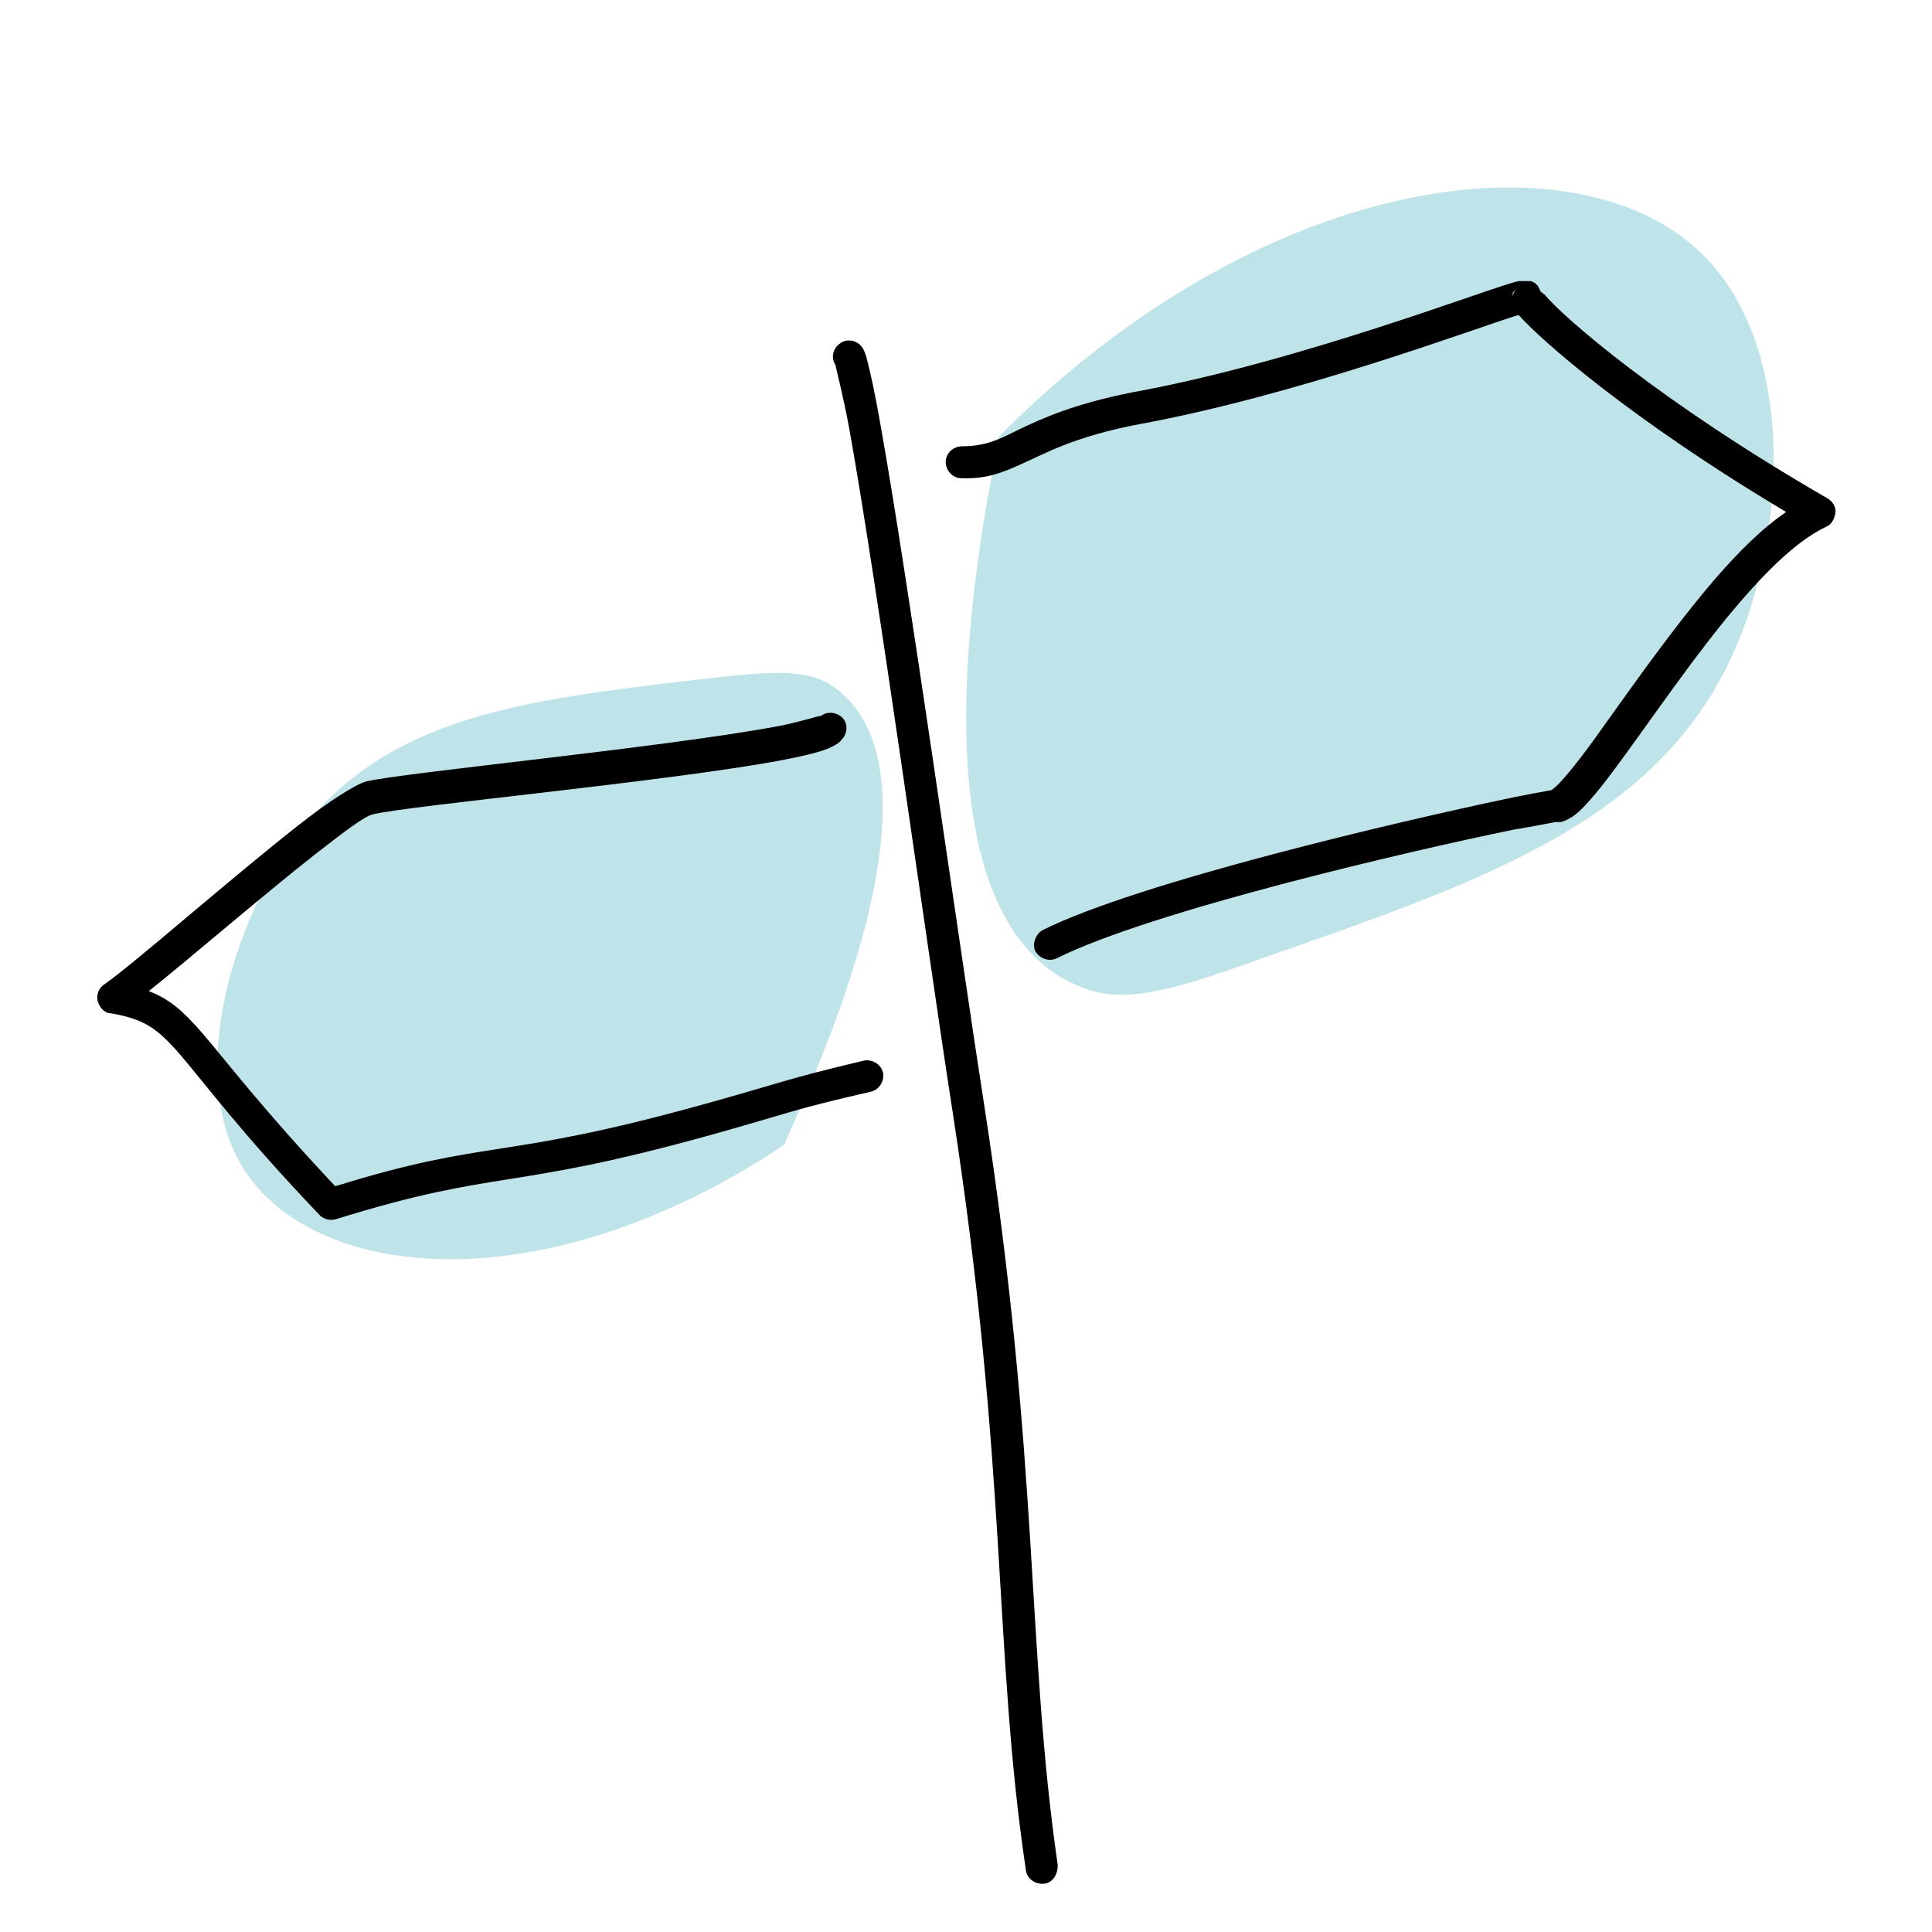
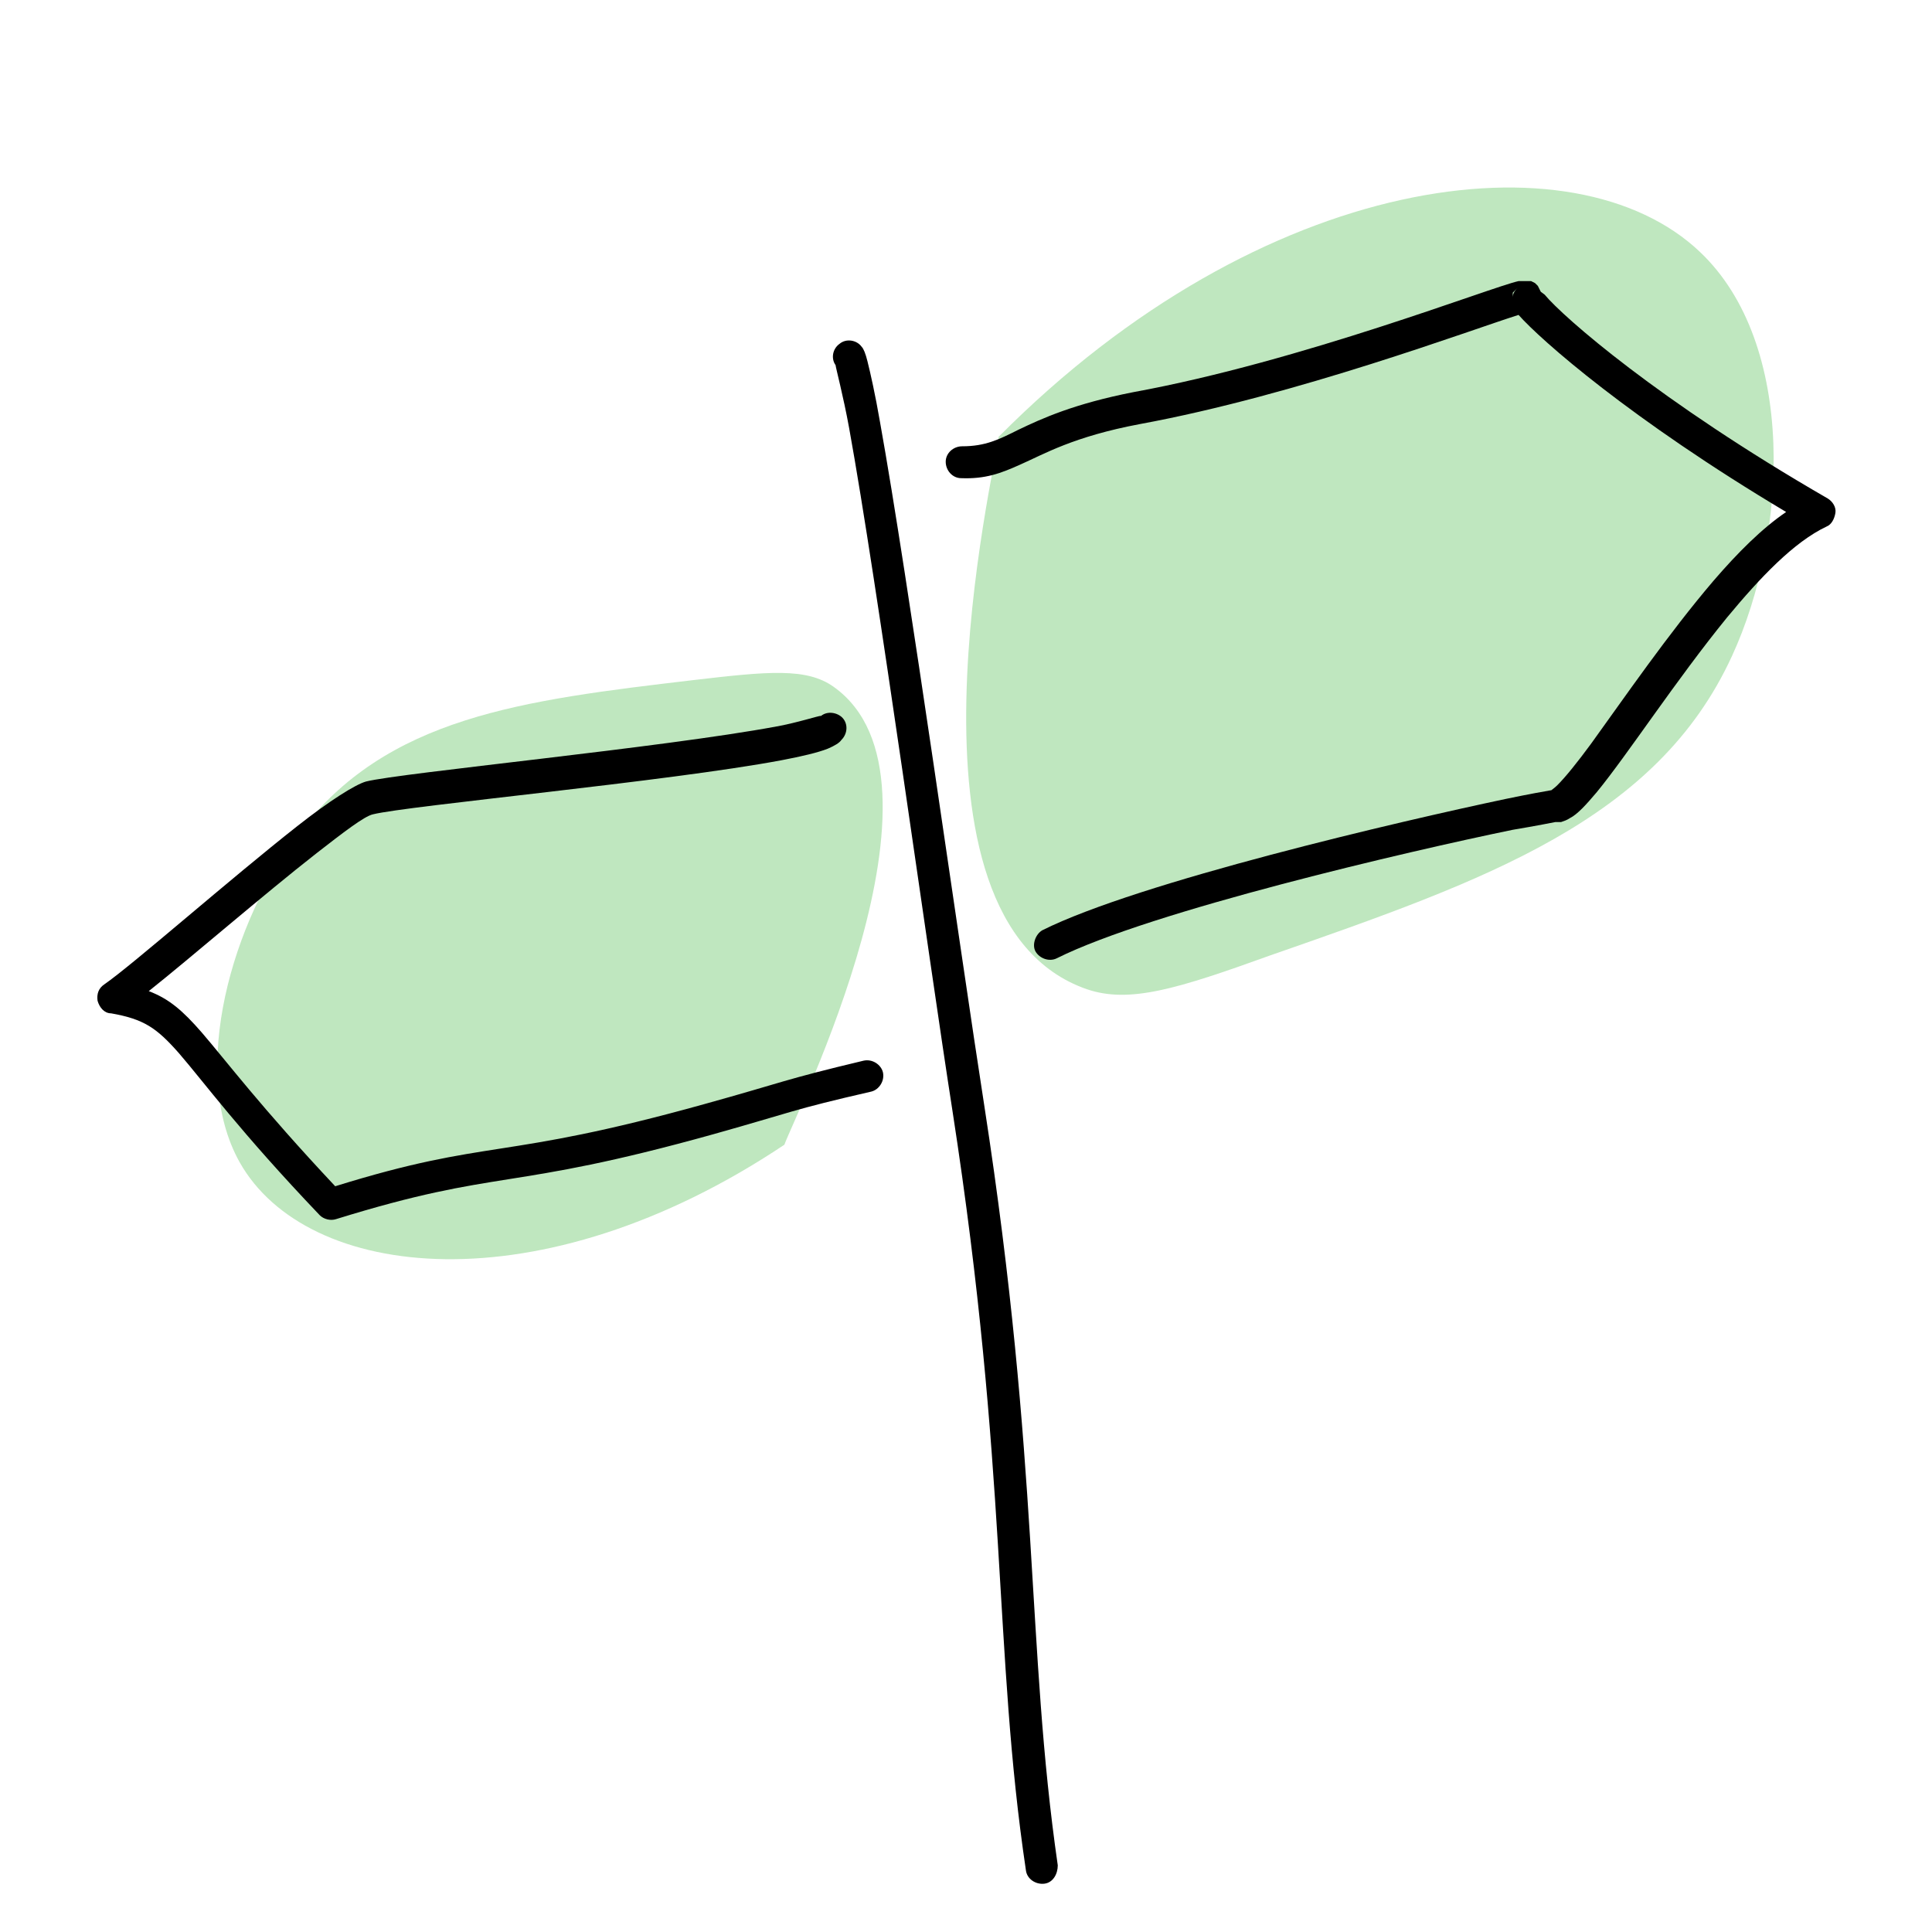
<svg xmlns="http://www.w3.org/2000/svg" viewBox="0 0 200 200">
  <g class="arm arm-1">
-     <path style="fill:#BEE3E8; fill-rule:evenodd;" d="M103.4,45.1c-.4,3.7-11.6,50.1,9.1,57.3,4.4,1.5,9.3,0,19-3.5,22.4-7.8,40-14,47.8-31,5.8-12.6,6.7-32.3-3.3-41.8-13-12.4-45.3-8.4-72.6,19.1" />
+     <path style="fill:#BFE7BF; fill-rule:evenodd;" d="M103.4,45.1c-.4,3.7-11.6,50.1,9.1,57.3,4.4,1.5,9.3,0,19-3.5,22.4-7.8,40-14,47.8-31,5.8-12.6,6.7-32.3-3.3-41.8-13-12.4-45.3-8.4-72.6,19.1" />
    <path style="fill-rule:evenodd;" d="M159.9,30.5c1.9,2.3,11.8,11,29.3,21.1.5.3.9.9.8,1.5s-.4,1.2-.9,1.4c-3.4,1.6-6.9,5.3-10.3,9.4-5.3,6.5-10.3,14.2-13.5,18.1-1.1,1.3-2,2.3-2.8,2.7-.3.2-.6.3-.9.4h-.8.2s-2,.4-4.4.8c-10.7,2.2-37.4,8.4-47.2,13.3-.8.4-1.8,0-2.2-.7s0-1.8.7-2.2c10-5,37.1-11.3,48-13.6,2.4-.5,4.1-.8,4.7-.9,0,0,.4-.3.6-.5.9-.9,2.1-2.4,3.5-4.3,3.4-4.7,8-11.4,12.7-16.9,2.5-2.9,5-5.4,7.5-7.1-16.1-9.6-25.4-17.8-27.7-20.4-4.8,1.5-22.9,8.3-39.2,11.3-6.9,1.3-9.9,3.1-12.4,4.2-2,.9-3.6,1.5-6.1,1.4-.9,0-1.6-.8-1.6-1.7s.8-1.6,1.7-1.6c2.4,0,3.8-.7,5.8-1.7,2.5-1.2,5.8-2.7,11.9-3.9,17.5-3.2,37.1-10.9,39.9-11.5h1.3l.4.2.3.3.3.6h0l.4.3h0ZM156.6,30.8v-.5l.5-.5c-.4.4-.5.7-.5,1ZM160.9,81.9h0ZM159.7,31.7l-.3.3c.1-.1.2-.2.3-.3Z" />
  </g>
  <g class="arm arm-2">
-     <path style="fill:#BEE3E8; fill-rule:evenodd;" d="M81.2,118.5c1-2.9,18.6-37.8,5.1-47.4-2.8-2-6.8-1.6-14.5-.7-17.8,2.1-31.8,3.8-40.9,15.9-6.8,9-11.4,24.5-6.1,34,6.9,12.3,31.1,15.1,56.4-1.8" />
+     <path style="fill:#BFE7BF; fill-rule:evenodd;" d="M81.2,118.5c1-2.9,18.6-37.8,5.1-47.4-2.8-2-6.8-1.6-14.5-.7-17.8,2.1-31.8,3.8-40.9,15.9-6.8,9-11.4,24.5-6.1,34,6.9,12.3,31.1,15.1,56.4-1.8" />
    <path style="fill-rule:evenodd;" d="M84.9,74.2c.6-.6,1.6-.5,2.2,0,.7.6.7,1.7,0,2.4-.2.3-.7.6-1.4.9-1,.4-2.7.8-4.8,1.2-11.7,2.2-38.7,4.7-42.3,5.6-.9.2-3.1,1.9-5.8,4-5.5,4.3-13,10.8-17.4,14.3,2.1.8,3.5,2,5.5,4.3,2.5,2.9,6.1,7.7,13.8,15.9,16.1-5,17-2.6,38.2-8.5,8.3-2.3,8.1-2.5,16.5-4.5.9-.2,1.8.4,2,1.2.2.9-.4,1.8-1.2,2-8.3,1.9-8.1,2.1-16.3,4.4-21.5,6-22,3.5-39.1,8.8-.6.2-1.3,0-1.7-.4-8.3-8.7-12-13.8-14.6-16.8-2.3-2.6-3.6-3.5-7-4.1-.7,0-1.2-.6-1.4-1.3-.1-.7.1-1.3.7-1.7,2.9-2,13-10.9,20-16.4,3.3-2.6,6-4.3,7.1-4.6,3.6-.9,30.7-3.5,42.5-5.7,2.2-.4,4.3-1.1,4.6-1.1h0Z" />
  </g>
  <path class="post-trunk" style="fill-rule:evenodd;" d="M86.5,37.8c-.5-.7-.3-1.7.4-2.2.7-.6,1.8-.4,2.3.3.2.2.4.7.6,1.5.3,1.2.8,3.4,1.3,6.3,2.9,16.1,8.3,54.8,10.8,70.8,5.8,37.5,4.3,55.8,7.6,78.6,0,.9-.5,1.8-1.4,1.9-.9.1-1.8-.5-1.9-1.4-3.4-22.8-1.8-41.1-7.6-78.6-2.5-16-7.8-54.7-10.7-70.7-.6-3.3-1.4-6.3-1.4-6.5h0Z" />
</svg>
